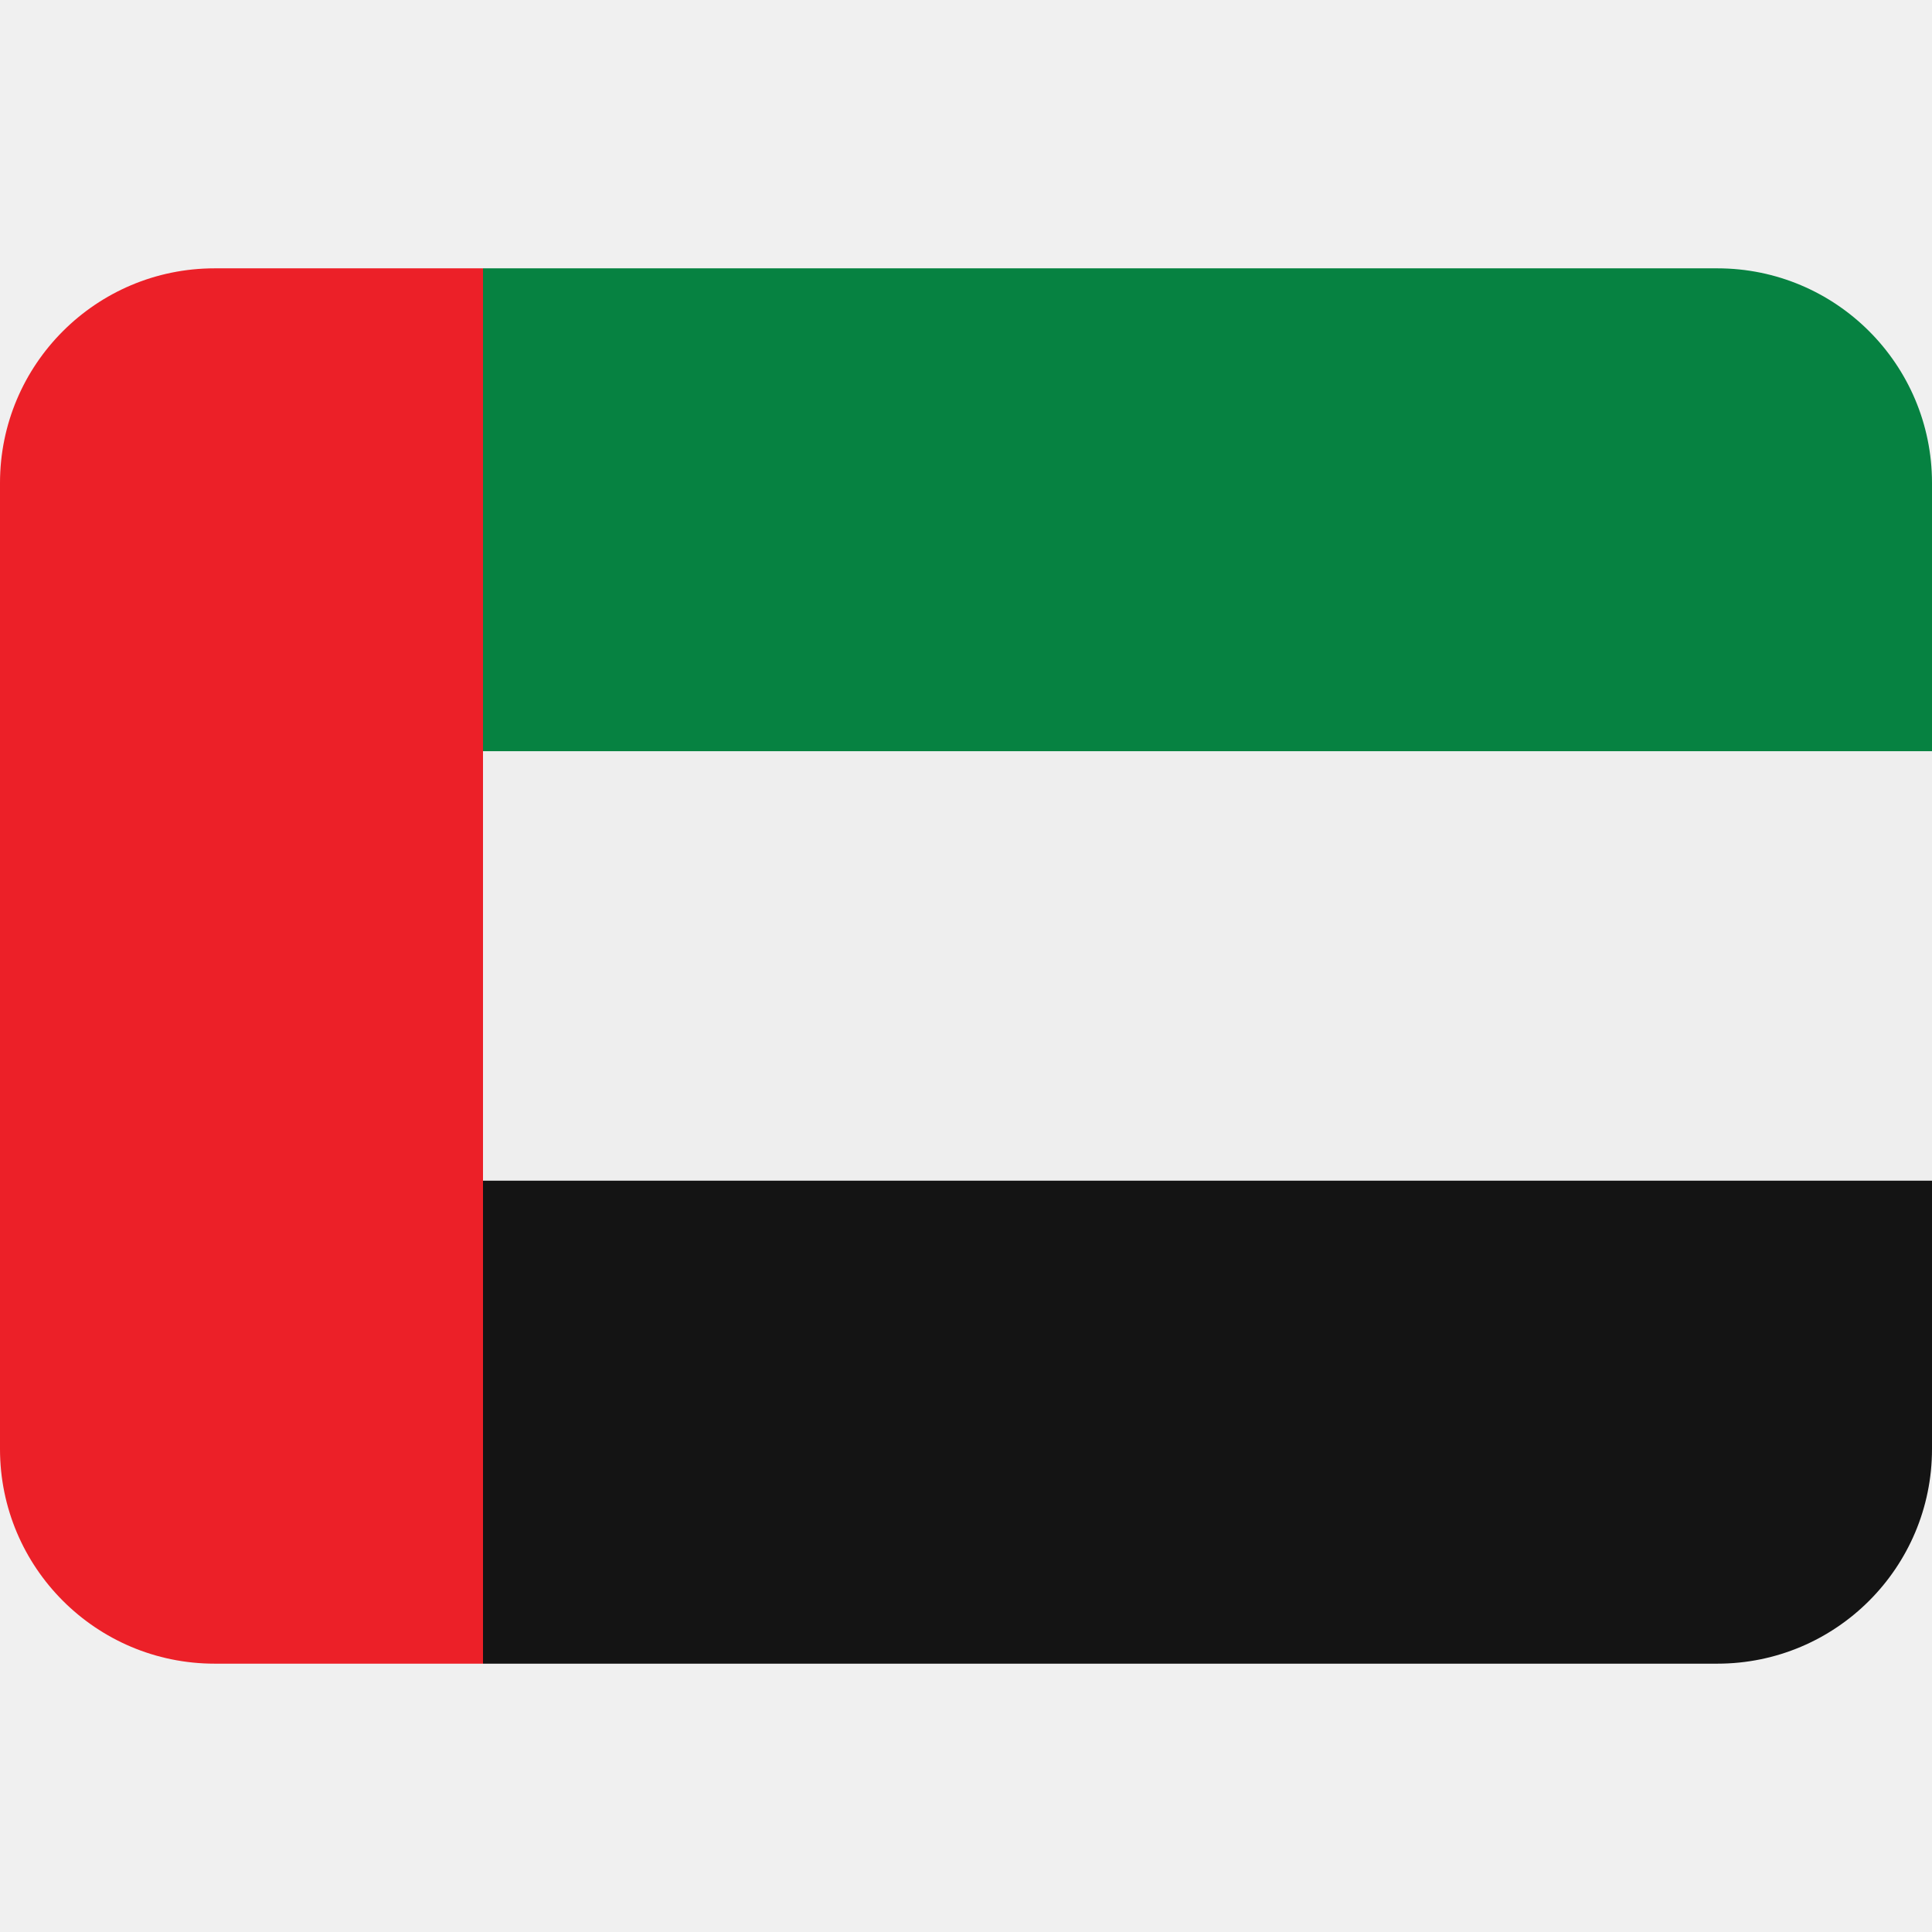
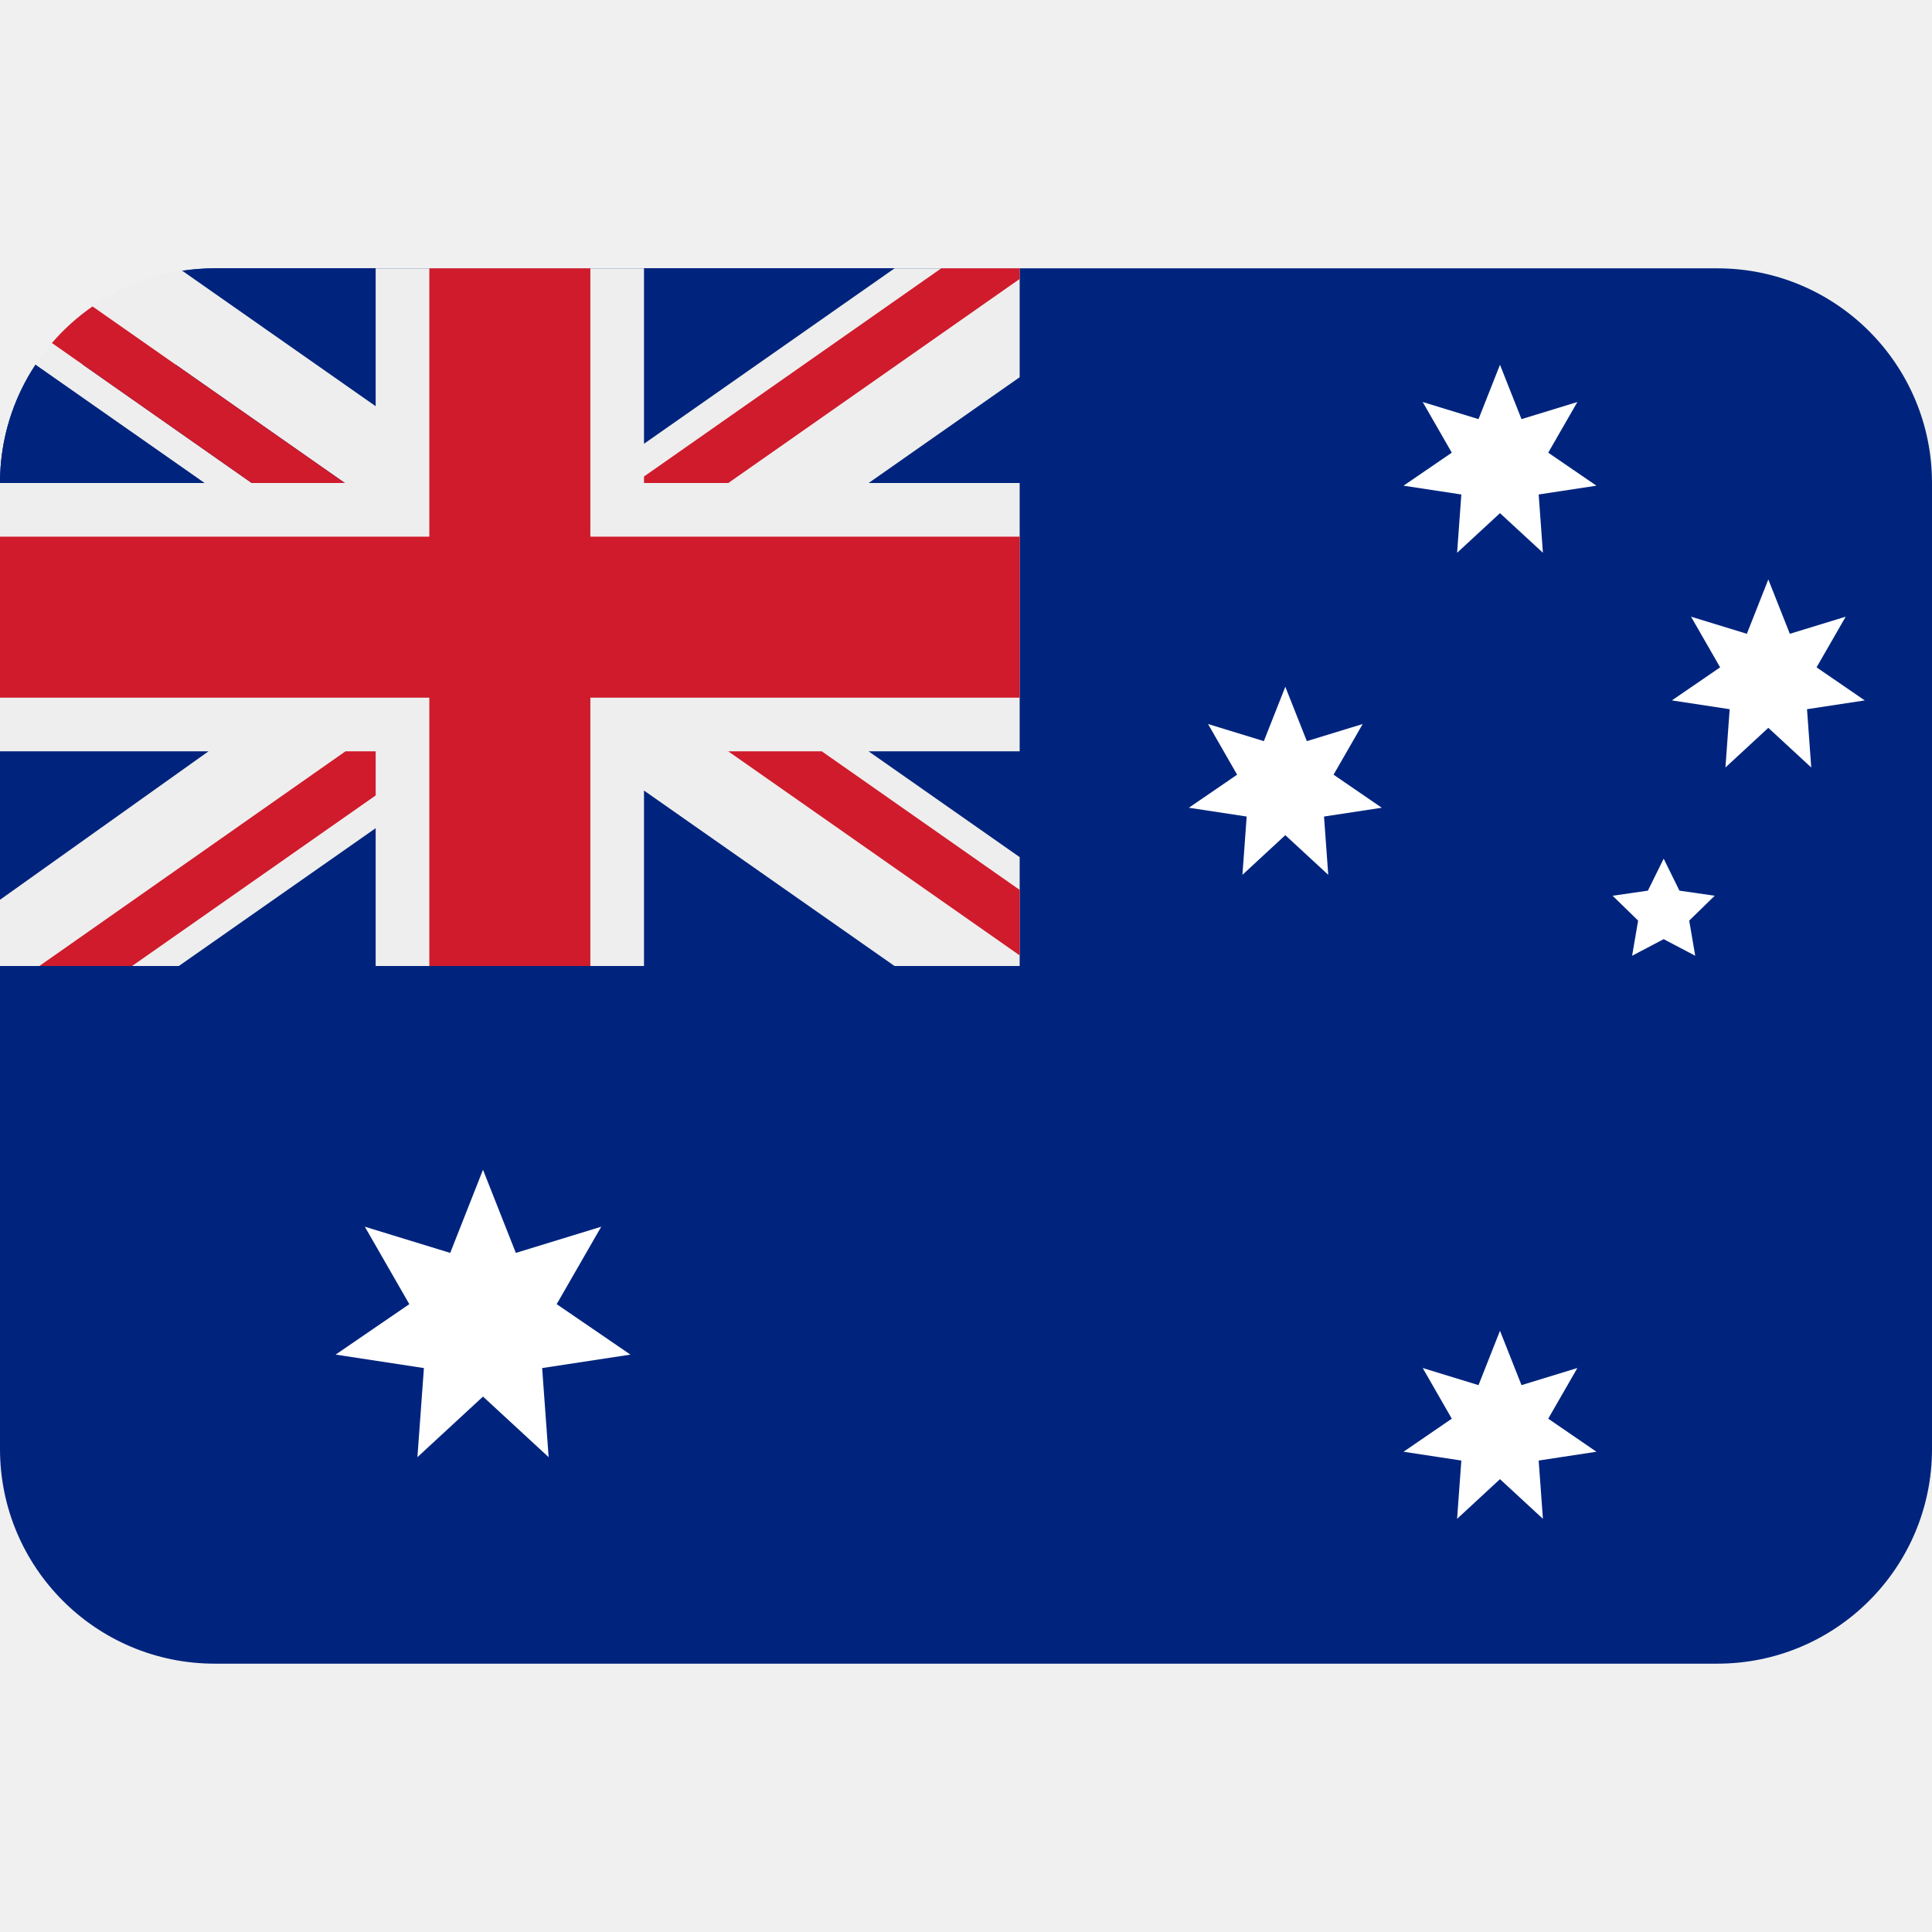
<svg xmlns="http://www.w3.org/2000/svg" viewBox="0 0 36 36">
-   <path fill="#068241" d="M32 5H9v9h27V9c0-2.209-1.791-4-4-4z" />
-   <path fill="#EEE" d="M9 14h27v8H9z" />
-   <path fill="#141414" d="M9 31h23c2.209 0 4-1.791 4-4v-5H9v9z" />
-   <path fill="#EC2028" d="M4 5C1.791 5 0 6.791 0 9v18c0 2.209 1.791 4 4 4h5V5H4z" />
+   <path fill="#00247D" d="M32 5H4c-.205 0-.407.015-.604.045l-.004 1.754-2.73-.004C.244 7.427 0 8.185 0 9v18c0 2.209 1.791 4 4 4h28c2.209 0 4-1.791 4-4V9c0-2.209-1.791-4-4-4z" />
+   <path d="M9 26.023l-1.222 1.129.121-1.66-1.645-.251 1.373-.94-.829-1.443 1.591.488L9 21.797l.612 1.549 1.591-.488-.83 1.443 1.374.94-1.645.251.121 1.66zM27.95 9.562l-.799.738.079-1.086-1.077-.164.899-.615-.542-.944 1.04.319.4-1.013.401 1.013 1.041-.319-.543.944.898.615-1.076.164.079 1.086zm-4 6l-.799.739.079-1.086-1.077-.164.899-.616-.542-.944 1.04.319.4-1.013.401 1.013 1.041-.319-.543.944.898.616-1.076.164.079 1.086zm9-2l-.799.739.079-1.086-1.077-.164.899-.616-.542-.944 1.04.319.4-1.013.401 1.013 1.041-.319-.543.944.898.616-1.076.164.079 1.086zm-5 14l-.799.739.079-1.086-1.077-.164.899-.616-.542-.944 1.04.319.4-1.013.401 1.013 1.041-.319-.543.944.898.616-1.076.164.079 1.086zM31 16l.294.596.657.095-.475.463.112.655L31 17.5l-.588.309.112-.655-.475-.463.657-.095z" fill="#FFF" />
+   <path fill="#00247D" d="M19 18V5H4c-.32 0-.604.045-.604.045l-.004 1.754-2.73-.004S.62 6.854.535 7C.195 7.589 0 8.272 0 9v9h19z" />
+   <path fill="#EEE" d="M19 5h-2.331L12 8.269V5H7v2.569L3.396 5.045c-.614.094-1.19.325-1.672.665L6.426 9H4.69L.967 6.391c-.11.129-.211.262-.305.404L3.813 9H0v5h3.885L0 16.766V18h3.332L7 15.432V18h5v-3.269L16.668 18H19v-2.029L16.185 14H19V9h-2.814L19 7.029V5z" />
+   <path fill="#CF1B2B" d="M11 5H8v5H0v3h8v5h3v-5h8v-3h-8z" />
+   <path fill="#CF1B2B" d="M19 5h-1.461L12 8.879V9h1.571L19 5.198zm-17.276.71c-.281.195-.534.423-.757.681L4.69 9h1.735L1.724 5.71zM6.437 14L.734 18h1.727L7 14.822V14zM19 17.802v-1.22L15.313 14H13.57z" />
</svg>
